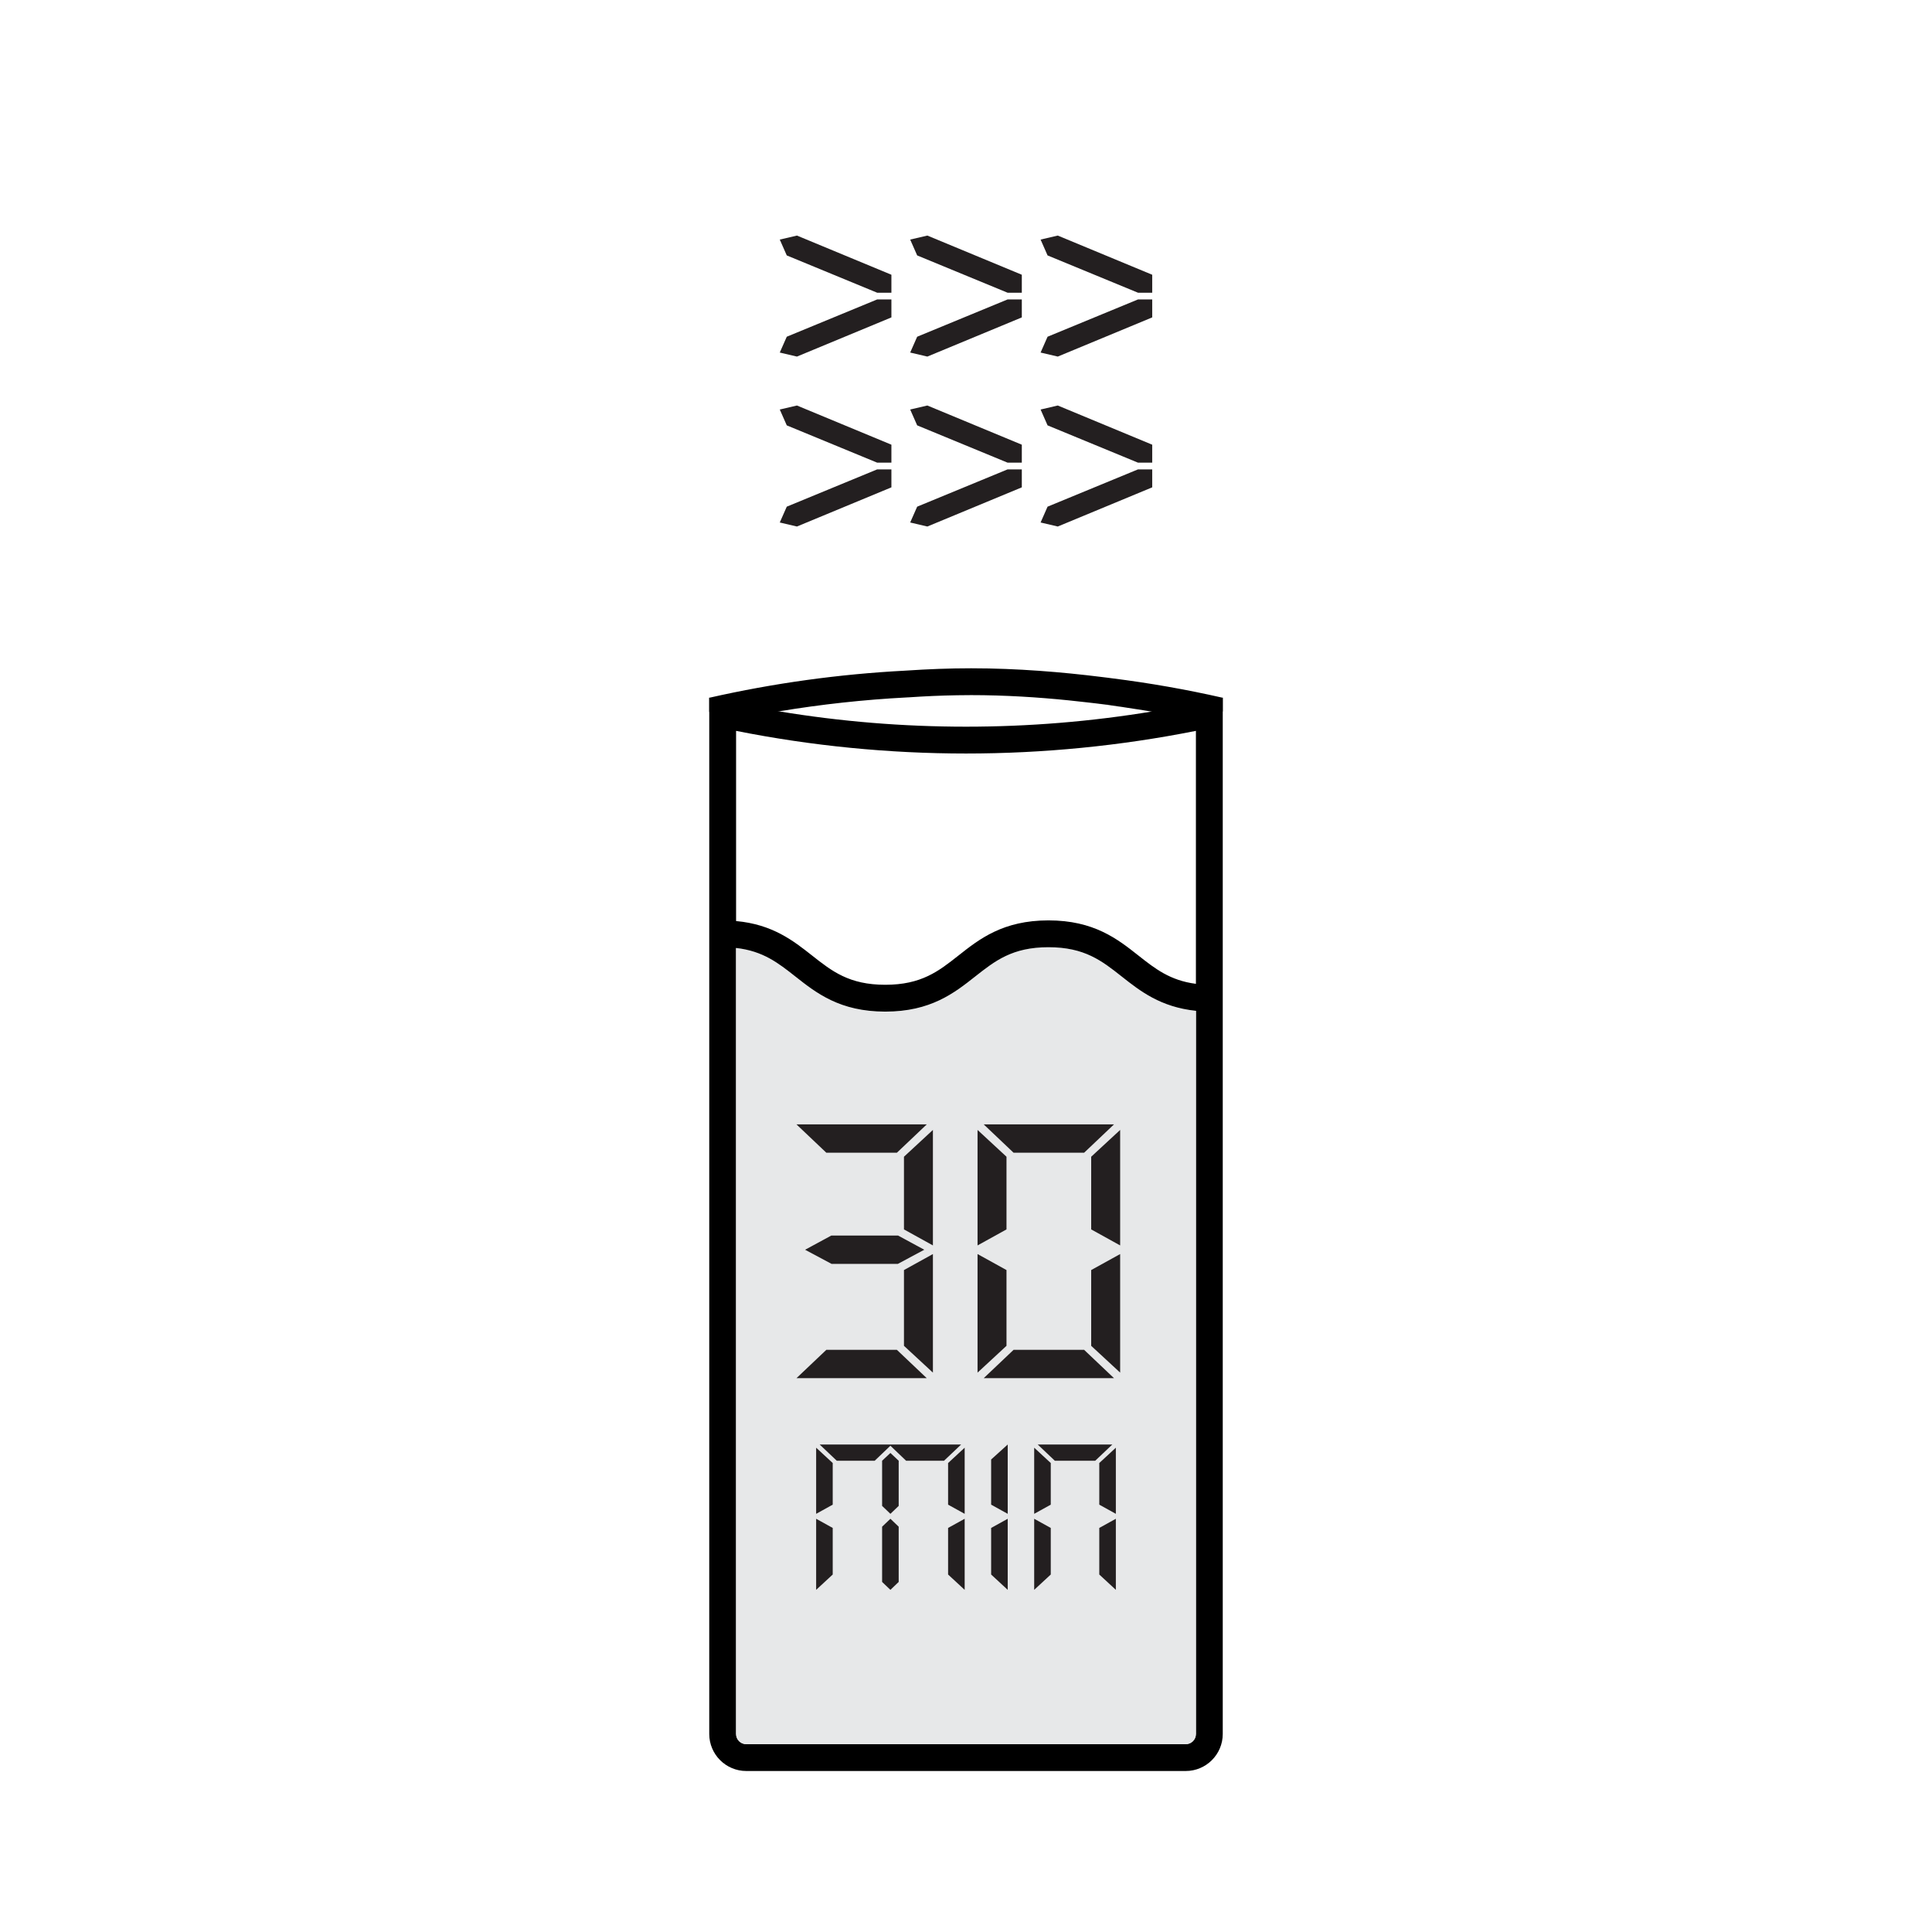
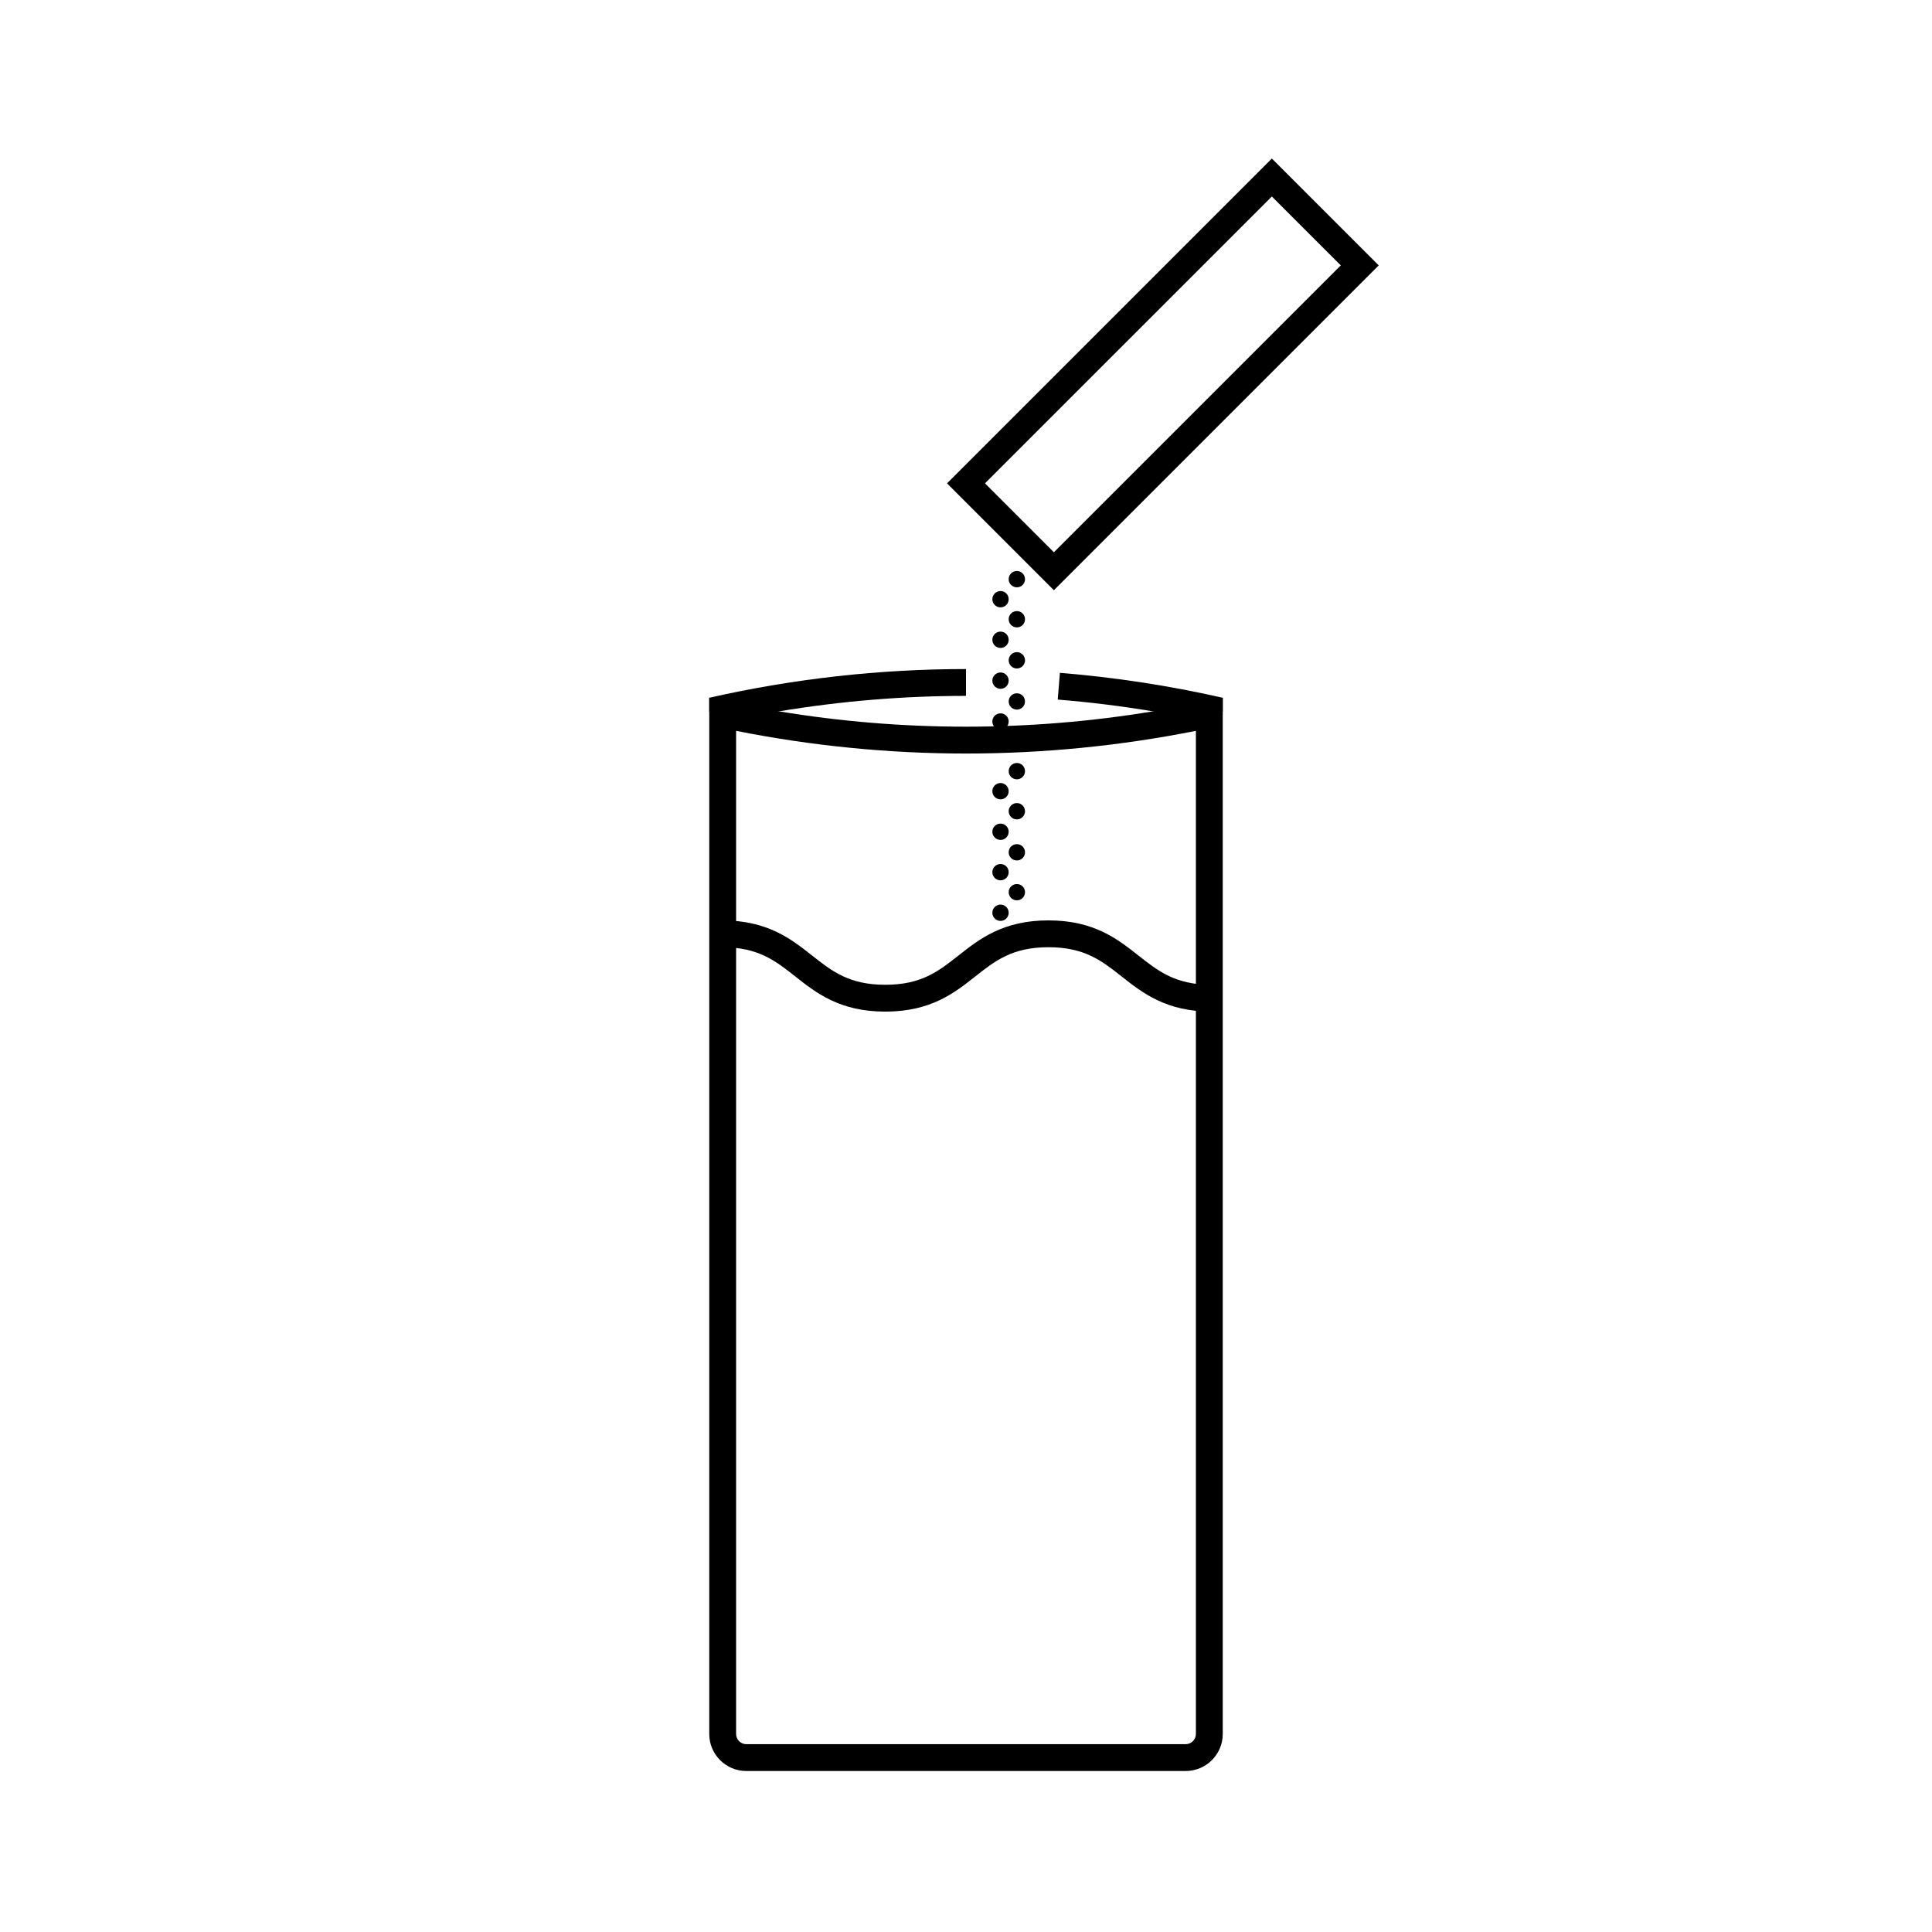
<svg xmlns="http://www.w3.org/2000/svg" width="432pt" height="432pt" viewBox="0 0 432 432" version="1.2">
  <g id="surface1">
-     <path style=" stroke:none;fill-rule:nonzero;fill:rgb(0%,0%,0%);fill-opacity:1;" d="M 267.41 387.719 C 267.41 388.98 266.391 390 265.129 390 L 166.871 390 C 165.609 390 164.59 388.98 164.59 387.719 L 164.59 163.422 C 181.5 166.789 198.762 168.488 216 168.488 C 233.238 168.488 250.5 166.789 267.41 163.422 Z M 273.359 156.012 C 268.199 157.191 263.012 158.211 257.801 159.059 L 257.789 159.059 C 243.949 161.352 229.98 162.488 216 162.488 C 202.02 162.488 188.039 161.352 174.199 159.059 C 168.988 158.211 163.801 157.191 158.641 156.012 C 158.621 156.012 158.609 156 158.59 156 L 158.59 387.719 C 158.59 392.289 162.301 396 166.871 396 L 265.129 396 C 269.699 396 273.41 392.289 273.41 387.719 L 273.41 156 C 273.391 156 273.379 156.012 273.359 156.012 " />
-     <path style=" stroke:none;fill-rule:nonzero;fill:rgb(90.588%,90.981%,91.373%);fill-opacity:1;" d="M 267.41 226.02 L 267.41 387.719 C 267.41 388.98 266.391 390 265.129 390 L 166.871 390 C 165.609 390 164.59 388.98 164.59 387.719 L 164.59 211.969 C 170.621 212.648 174.012 215.328 177.852 218.352 C 182.512 222.031 187.789 226.199 197.949 226.199 C 208.109 226.199 213.391 222.031 218.051 218.352 C 222.512 214.84 226.359 211.801 234.441 211.801 C 242.52 211.801 246.371 214.84 250.82 218.352 C 254.91 221.578 259.48 225.191 267.41 226.02 " />
-     <path style=" stroke:none;fill-rule:nonzero;fill:rgb(0%,0%,0%);fill-opacity:1;" d="M 270.922 220.199 L 270.922 226.199 C 269.68 226.199 268.512 226.141 267.41 226.02 C 259.48 225.191 254.91 221.578 250.82 218.352 C 246.371 214.84 242.52 211.801 234.441 211.801 C 226.359 211.801 222.512 214.84 218.051 218.352 C 213.391 222.031 208.109 226.199 197.949 226.199 C 187.789 226.199 182.512 222.031 177.852 218.352 C 174.012 215.328 170.621 212.648 164.59 211.969 C 163.621 211.859 162.59 211.801 161.469 211.801 L 161.469 205.801 C 162.57 205.801 163.609 205.852 164.59 205.949 C 172.762 206.691 177.41 210.371 181.57 213.648 C 186.02 217.16 189.871 220.199 197.949 220.199 C 206.031 220.199 209.879 217.16 214.328 213.648 C 218.988 209.969 224.27 205.801 234.441 205.801 C 244.602 205.801 249.879 209.969 254.539 213.648 C 258.289 216.609 261.621 219.238 267.41 219.988 C 268.488 220.129 269.648 220.199 270.922 220.199 " />
+     <path style=" stroke:none;fill-rule:nonzero;fill:rgb(0%,0%,0%);fill-opacity:1;" d="M 273.41 156.02 L 273.41 159.09 L 272.738 162.012 C 267.809 160.879 262.82 159.898 257.801 159.059 L 257.789 159.059 C 250.73 157.879 243.621 157 236.512 156.43 L 237 150.449 C 249.191 151.441 261.422 153.301 273.359 156.012 C 273.379 156.012 273.391 156.012 273.41 156.02 " />
+     <path style=" stroke:none;fill-rule:nonzero;fill:rgb(0%,0%,0%);fill-opacity:1;" d="M 216 149.602 L 216 155.602 C 202.012 155.602 188.012 156.762 174.199 159.059 C 169.191 159.891 164.211 160.879 159.262 162.012 L 158.59 159.09 L 158.59 156.02 C 158.609 156.012 158.621 156.012 158.641 156.012 C 177.43 151.75 196.73 149.602 216 149.602 " />
+     <path style=" stroke:none;fill-rule:nonzero;fill:rgb(0%,0%,0%);fill-opacity:1;" d="M 273.359 156.012 C 268.199 157.191 263.012 158.211 257.801 159.059 L 257.789 159.059 C 243.949 161.352 229.98 162.488 216 162.488 C 202.02 162.488 188.039 161.352 174.199 159.059 C 168.988 158.211 163.801 157.191 158.641 156.012 C 158.621 156.012 158.609 156 158.59 156 L 158.59 387.719 C 158.59 392.289 162.301 396 166.871 396 L 265.129 396 C 269.699 396 273.41 392.289 273.41 387.719 L 273.41 156 C 273.391 156 273.379 156.012 273.359 156.012 M 267.406 163.418 L 267.406 387.723 C 267.406 388.977 266.387 390 265.129 390 L 166.871 390 C 165.613 390 164.594 388.977 164.594 387.723 L 164.594 163.418 C 181.504 166.785 198.762 168.492 216 168.492 C 233.238 168.492 250.496 166.785 267.406 163.418 " />
+     <path style=" stroke:none;fill-rule:nonzero;fill:rgb(0%,0%,0%);fill-opacity:1;" d="M 270.922 226.199 C 260.762 226.199 255.48 222.031 250.82 218.355 C 246.363 214.836 242.516 211.801 234.438 211.801 C 226.355 211.801 222.508 214.836 218.051 218.355 C 213.395 222.031 208.113 226.199 197.949 226.199 C 187.789 226.199 182.508 222.031 177.852 218.355 C 173.395 214.836 169.547 211.801 161.469 211.801 L 161.469 205.801 C 171.629 205.801 176.91 209.969 181.566 213.645 C 186.023 217.164 189.871 220.199 197.949 220.199 C 206.031 220.199 209.879 217.164 214.332 213.645 C 218.992 209.969 224.273 205.801 234.438 205.801 C 244.602 205.801 249.879 209.969 254.539 213.645 C 258.992 217.164 262.844 220.199 270.922 220.199 Z M 270.922 226.199 " />
+     <path style=" stroke:none;fill-rule:nonzero;fill:rgb(0%,0%,0%);fill-opacity:1;" d="M 220.242 108.078 L 235.652 123.492 L 299.801 59.344 L 284.387 43.934 Z M 235.652 131.977 L 211.758 108.078 L 284.387 35.449 L 308.285 59.344 Z M 235.652 131.977 " />
+     <path style=" stroke:none;fill-rule:evenodd;fill:rgb(0%,0%,0%);fill-opacity:1;" d="M 229.195 129.504 C 229.195 130.512 228.379 131.328 227.371 131.328 C 226.363 131.328 225.543 130.512 225.543 129.504 C 225.543 128.496 226.363 127.676 227.371 127.676 C 228.379 127.676 229.195 128.496 229.195 129.504 " />
+     <path style=" stroke:none;fill-rule:evenodd;fill:rgb(0%,0%,0%);fill-opacity:1;" d="M 225.543 133.984 C 225.543 134.992 224.727 135.809 223.719 135.809 C 222.711 135.809 221.891 134.992 221.891 133.984 C 221.891 132.977 222.711 132.156 223.719 132.156 C 224.727 132.156 225.543 132.977 225.543 133.984 " />
+     <path style=" stroke:none;fill-rule:evenodd;fill:rgb(0%,0%,0%);fill-opacity:1;" d="M 229.195 138.465 C 229.195 139.473 228.379 140.289 227.371 140.289 C 226.363 140.289 225.543 139.473 225.543 138.465 C 225.543 137.457 226.363 136.637 227.371 136.637 C 228.379 136.637 229.195 137.457 229.195 138.465 " />
+     <path style=" stroke:none;fill-rule:evenodd;fill:rgb(0%,0%,0%);fill-opacity:1;" d="M 225.543 143.055 C 225.543 144.062 224.727 144.883 223.719 144.883 C 222.711 144.883 221.891 144.062 221.891 143.055 C 221.891 142.047 222.711 141.23 223.719 141.23 C 224.727 141.23 225.543 142.047 225.543 143.055 " />
+     <path style=" stroke:none;fill-rule:evenodd;fill:rgb(0%,0%,0%);fill-opacity:1;" d="M 229.195 147.645 C 229.195 148.652 228.379 149.473 227.371 149.473 C 226.363 149.473 225.543 148.652 225.543 147.645 C 225.543 146.637 226.363 145.82 227.371 145.82 C 228.379 145.82 229.195 146.637 229.195 147.645 " />
+     <path style=" stroke:none;fill-rule:evenodd;fill:rgb(0%,0%,0%);fill-opacity:1;" d="M 229.195 172.434 C 229.195 173.441 228.379 174.258 227.371 174.258 C 226.363 174.258 225.543 173.441 225.543 172.434 C 225.543 171.426 226.363 170.605 227.371 170.605 C 228.379 170.605 229.195 171.426 229.195 172.434 " />
+     <path style=" stroke:none;fill-rule:evenodd;fill:rgb(0%,0%,0%);fill-opacity:1;" d="M 225.543 176.914 C 225.543 177.922 224.727 178.738 223.719 178.738 C 222.711 178.738 221.891 177.922 221.891 176.914 C 221.891 175.906 222.711 175.086 223.719 175.086 C 224.727 175.086 225.543 175.906 225.543 176.914 " />
+     <path style=" stroke:none;fill-rule:evenodd;fill:rgb(0%,0%,0%);fill-opacity:1;" d="M 229.195 156.848 C 229.195 157.855 228.379 158.676 227.371 158.676 C 226.363 158.676 225.543 157.855 225.543 156.848 C 225.543 155.84 226.363 155.023 227.371 155.023 C 228.379 155.023 229.195 155.84 229.195 156.848 " />
+     <path style=" stroke:none;fill-rule:evenodd;fill:rgb(0%,0%,0%);fill-opacity:1;" d="M 225.543 161.328 C 225.543 162.336 224.727 163.156 223.719 163.156 C 222.711 163.156 221.891 162.336 221.891 161.328 C 221.891 160.32 222.711 159.504 223.719 159.504 C 224.727 159.504 225.543 160.32 225.543 161.328 " />
+     <path style=" stroke:none;fill-rule:evenodd;fill:rgb(0%,0%,0%);fill-opacity:1;" d="M 225.543 152.191 C 225.543 153.199 224.727 154.02 223.719 154.02 C 222.711 154.02 221.891 153.199 221.891 152.191 C 221.891 151.184 222.711 150.367 223.719 150.367 C 224.727 150.367 225.543 151.184 225.543 152.191 " />
+     <path style=" stroke:none;fill-rule:evenodd;fill:rgb(0%,0%,0%);fill-opacity:1;" d="M 229.195 181.395 C 229.195 182.402 228.379 183.219 227.371 183.219 C 226.363 183.219 225.543 182.402 225.543 181.395 C 225.543 180.387 226.363 179.566 227.371 179.566 C 228.379 179.566 229.195 180.387 229.195 181.395 " />
+     <path style=" stroke:none;fill-rule:evenodd;fill:rgb(0%,0%,0%);fill-opacity:1;" d="M 225.543 185.984 C 225.543 186.992 224.727 187.812 223.719 187.812 C 222.711 187.812 221.891 186.992 221.891 185.984 C 221.891 184.977 222.711 184.16 223.719 184.16 C 224.727 184.16 225.543 184.977 225.543 185.984 " />
+     <path style=" stroke:none;fill-rule:evenodd;fill:rgb(0%,0%,0%);fill-opacity:1;" d="M 229.195 190.574 C 229.195 191.582 228.379 192.402 227.371 192.402 C 226.363 192.402 225.543 191.582 225.543 190.574 C 225.543 189.566 226.363 188.75 227.371 188.75 C 228.379 188.75 229.195 189.566 229.195 190.574 " />
+     <path style=" stroke:none;fill-rule:evenodd;fill:rgb(0%,0%,0%);fill-opacity:1;" d="M 225.543 195.02 C 225.543 196.027 224.727 196.844 223.719 196.844 C 222.711 196.844 221.891 196.027 221.891 195.02 C 221.891 194.012 222.711 193.191 223.719 193.191 C 224.727 193.191 225.543 194.012 225.543 195.02 " />
+     <path style=" stroke:none;fill-rule:evenodd;fill:rgb(0%,0%,0%);fill-opacity:1;" d="M 229.195 199.5 C 229.195 200.508 228.379 201.324 227.371 201.324 C 226.363 201.324 225.543 200.508 225.543 199.5 C 225.543 198.492 226.363 197.672 227.371 197.672 C 228.379 197.672 229.195 198.492 229.195 199.5 " />
+     <path style=" stroke:none;fill-rule:evenodd;fill:rgb(0%,0%,0%);fill-opacity:1;" d="M 225.543 204.09 C 225.543 205.098 224.727 205.918 223.719 205.918 C 222.711 205.918 221.891 205.098 221.891 204.09 C 221.891 203.082 222.711 202.266 223.719 202.266 C 224.727 202.266 225.543 203.082 225.543 204.09 " />
    <path style=" stroke:none;fill-rule:evenodd;fill:rgb(0%,0%,0%);fill-opacity:1;" d="M 229.195 208.68 C 229.195 209.688 228.379 210.508 227.371 210.508 C 226.363 210.508 225.543 209.688 225.543 208.68 C 225.543 207.672 226.363 206.855 227.371 206.855 C 228.379 206.855 229.195 207.672 229.195 208.68 " />
-     <path style=" stroke:none;fill-rule:nonzero;fill:rgb(0%,0%,0%);fill-opacity:1;" d="M 273.41 156.02 L 273.41 159 L 272.672 161.988 L 272.641 162.109 C 272.469 162.059 260.922 159.27 245.191 157.309 C 247.559 157.578 249.922 157.879 252.289 158.211 C 249.219 157.762 246.148 157.379 243.07 157.051 C 241.73 156.891 240.371 156.738 238.98 156.602 C 232.09 155.898 224.648 155.43 217.16 155.43 C 216.09 155.43 215.031 155.441 213.961 155.461 C 210.379 155.52 206.801 155.68 203.281 155.922 C 203.102 155.93 202.91 155.941 202.719 155.949 C 193.172 156.449 183.641 157.488 174.199 159.059 C 169.191 159.891 164.211 160.879 159.262 162.012 L 158.59 159.09 L 158.59 156.02 C 158.609 156.012 158.621 156.012 158.641 156.012 C 173.012 152.75 187.672 150.73 202.379 149.961 C 202.488 149.949 202.59 149.949 202.699 149.941 C 207.461 149.621 212.328 149.43 217.16 149.43 C 227.469 149.43 237.578 150.281 246.352 151.379 C 246.762 151.43 247.172 151.48 247.59 151.531 C 248 151.578 248.41 151.641 248.82 151.691 C 257.07 152.73 265.281 154.172 273.359 156.012 C 273.379 156.012 273.391 156.012 273.41 156.02 " />
-     <path style=" stroke:none;fill-rule:nonzero;fill:rgb(0%,0%,0%);fill-opacity:1;" d="M 243.07 157.051 C 243.785 157.133 244.492 157.219 245.191 157.309 C 244.484 157.227 243.777 157.125 243.07 157.051 " />
-     <path style=" stroke:none;fill-rule:nonzero;fill:rgb(13.725%,12.157%,12.549%);fill-opacity:1;" d="M 202.129 283.988 L 208.602 280.41 L 208.602 306.922 L 202.129 300.93 Z M 202.129 258.648 L 208.602 252.656 L 208.602 278.48 L 202.129 274.898 Z M 185.945 282.613 L 180.023 279.445 L 185.875 276.277 L 200.82 276.277 L 206.672 279.445 L 200.75 282.613 Z M 207.223 308.16 L 178.094 308.16 L 184.773 301.824 L 200.543 301.824 Z M 200.543 257.754 L 184.773 257.754 L 178.094 251.418 L 207.223 251.418 Z M 200.543 257.754 " />
-     <path style=" stroke:none;fill-rule:nonzero;fill:rgb(13.725%,12.157%,12.549%);fill-opacity:1;" d="M 243.992 283.988 L 250.469 280.41 L 250.469 306.922 L 243.992 300.93 Z M 243.992 258.648 L 250.469 252.656 L 250.469 278.48 L 243.992 274.898 Z M 249.09 308.16 L 219.961 308.16 L 226.641 301.824 L 242.41 301.824 Z M 242.41 257.754 L 226.641 257.754 L 219.961 251.418 L 249.09 251.418 Z M 225.055 300.93 L 218.582 306.922 L 218.582 280.41 L 225.055 283.988 Z M 225.055 274.898 L 218.582 278.48 L 218.582 252.656 L 225.055 258.648 Z M 225.055 274.898 " />
-     <path style=" stroke:none;fill-rule:nonzero;fill:rgb(13.725%,12.157%,12.549%);fill-opacity:1;" d="M 211.996 341.652 L 215.703 339.602 L 215.703 355.496 L 211.996 352.066 Z M 211.996 327.137 L 215.703 323.707 L 215.703 338.496 L 211.996 336.445 Z M 197.242 353.723 L 197.242 341.375 L 199.098 339.602 L 200.949 341.375 L 200.949 353.723 L 199.098 355.496 Z M 197.242 326.625 L 199.098 324.887 L 200.949 326.625 L 200.949 336.723 L 199.098 338.496 L 197.242 336.723 Z M 183.281 322.996 L 214.914 322.996 L 211.086 326.625 L 202.605 326.625 L 199.098 323.27 L 195.586 326.625 L 187.105 326.625 Z M 186.199 352.066 L 182.492 355.496 L 182.492 339.602 L 186.199 341.652 Z M 182.492 323.707 L 186.199 327.137 L 186.199 336.445 L 182.492 338.496 Z M 182.492 323.707 " />
-     <path style=" stroke:none;fill-rule:nonzero;fill:rgb(13.725%,12.157%,12.549%);fill-opacity:1;" d="M 221.621 341.652 L 225.328 339.602 L 225.328 355.496 L 221.621 352.066 Z M 221.621 326.348 L 225.328 322.996 L 225.328 338.496 L 221.621 336.445 Z M 221.621 326.348 " />
-     <path style=" stroke:none;fill-rule:nonzero;fill:rgb(13.725%,12.157%,12.549%);fill-opacity:1;" d="M 245.801 341.652 L 249.508 339.602 L 249.508 355.496 L 245.801 352.066 Z M 245.801 327.137 L 249.508 323.707 L 249.508 338.496 L 245.801 336.445 Z M 244.895 326.625 L 235.863 326.625 L 232.035 322.996 L 248.719 322.996 Z M 234.953 352.066 L 231.246 355.496 L 231.246 339.602 L 234.953 341.652 Z M 234.953 336.445 L 231.246 338.496 L 231.246 323.707 L 234.953 327.137 Z M 234.953 336.445 " />
-     <path style=" stroke:none;fill-rule:nonzero;fill:rgb(13.725%,12.157%,12.549%);fill-opacity:1;" d="M 175.922 75.293 L 196.141 66.953 L 199.32 66.953 L 199.32 70.973 L 178.199 79.73 L 174.359 78.832 Z M 174.359 53.57 L 178.199 52.672 L 199.32 61.434 L 199.32 65.453 L 196.141 65.453 L 175.922 57.113 Z M 174.359 53.57 " />
-     <path style=" stroke:none;fill-rule:nonzero;fill:rgb(13.725%,12.157%,12.549%);fill-opacity:1;" d="M 205.082 75.293 L 225.301 66.953 L 228.48 66.953 L 228.48 70.973 L 207.359 79.73 L 203.52 78.832 Z M 203.52 53.57 L 207.359 52.672 L 228.48 61.434 L 228.48 65.453 L 225.301 65.453 L 205.082 57.113 Z M 203.52 53.57 " />
-     <path style=" stroke:none;fill-rule:nonzero;fill:rgb(13.725%,12.157%,12.549%);fill-opacity:1;" d="M 234.238 75.293 L 254.461 66.953 L 257.637 66.953 L 257.637 70.973 L 236.52 79.73 L 232.68 78.832 Z M 232.68 53.57 L 236.52 52.672 L 257.637 61.434 L 257.637 65.453 L 254.461 65.453 L 234.238 57.113 Z M 232.68 53.57 " />
-     <path style=" stroke:none;fill-rule:nonzero;fill:rgb(13.725%,12.157%,12.549%);fill-opacity:1;" d="M 175.922 113.293 L 196.141 104.953 L 199.32 104.953 L 199.32 108.973 L 178.199 117.73 L 174.359 116.832 Z M 174.359 91.57 L 178.199 90.672 L 199.32 99.434 L 199.32 103.453 L 196.141 103.453 L 175.922 95.113 Z M 174.359 91.57 " />
-     <path style=" stroke:none;fill-rule:nonzero;fill:rgb(13.725%,12.157%,12.549%);fill-opacity:1;" d="M 205.082 113.293 L 225.301 104.953 L 228.48 104.953 L 228.48 108.973 L 207.359 117.73 L 203.52 116.832 Z M 203.52 91.57 L 207.359 90.672 L 228.48 99.434 L 228.48 103.453 L 225.301 103.453 L 205.082 95.113 Z M 203.52 91.57 " />
-     <path style=" stroke:none;fill-rule:nonzero;fill:rgb(13.725%,12.157%,12.549%);fill-opacity:1;" d="M 234.238 113.293 L 254.461 104.953 L 257.637 104.953 L 257.637 108.973 L 236.52 117.73 L 232.68 116.832 Z M 232.68 91.57 L 236.52 90.672 L 257.637 99.434 L 257.637 103.453 L 254.461 103.453 L 234.238 95.113 Z M 232.68 91.57 " />
  </g>
</svg>
